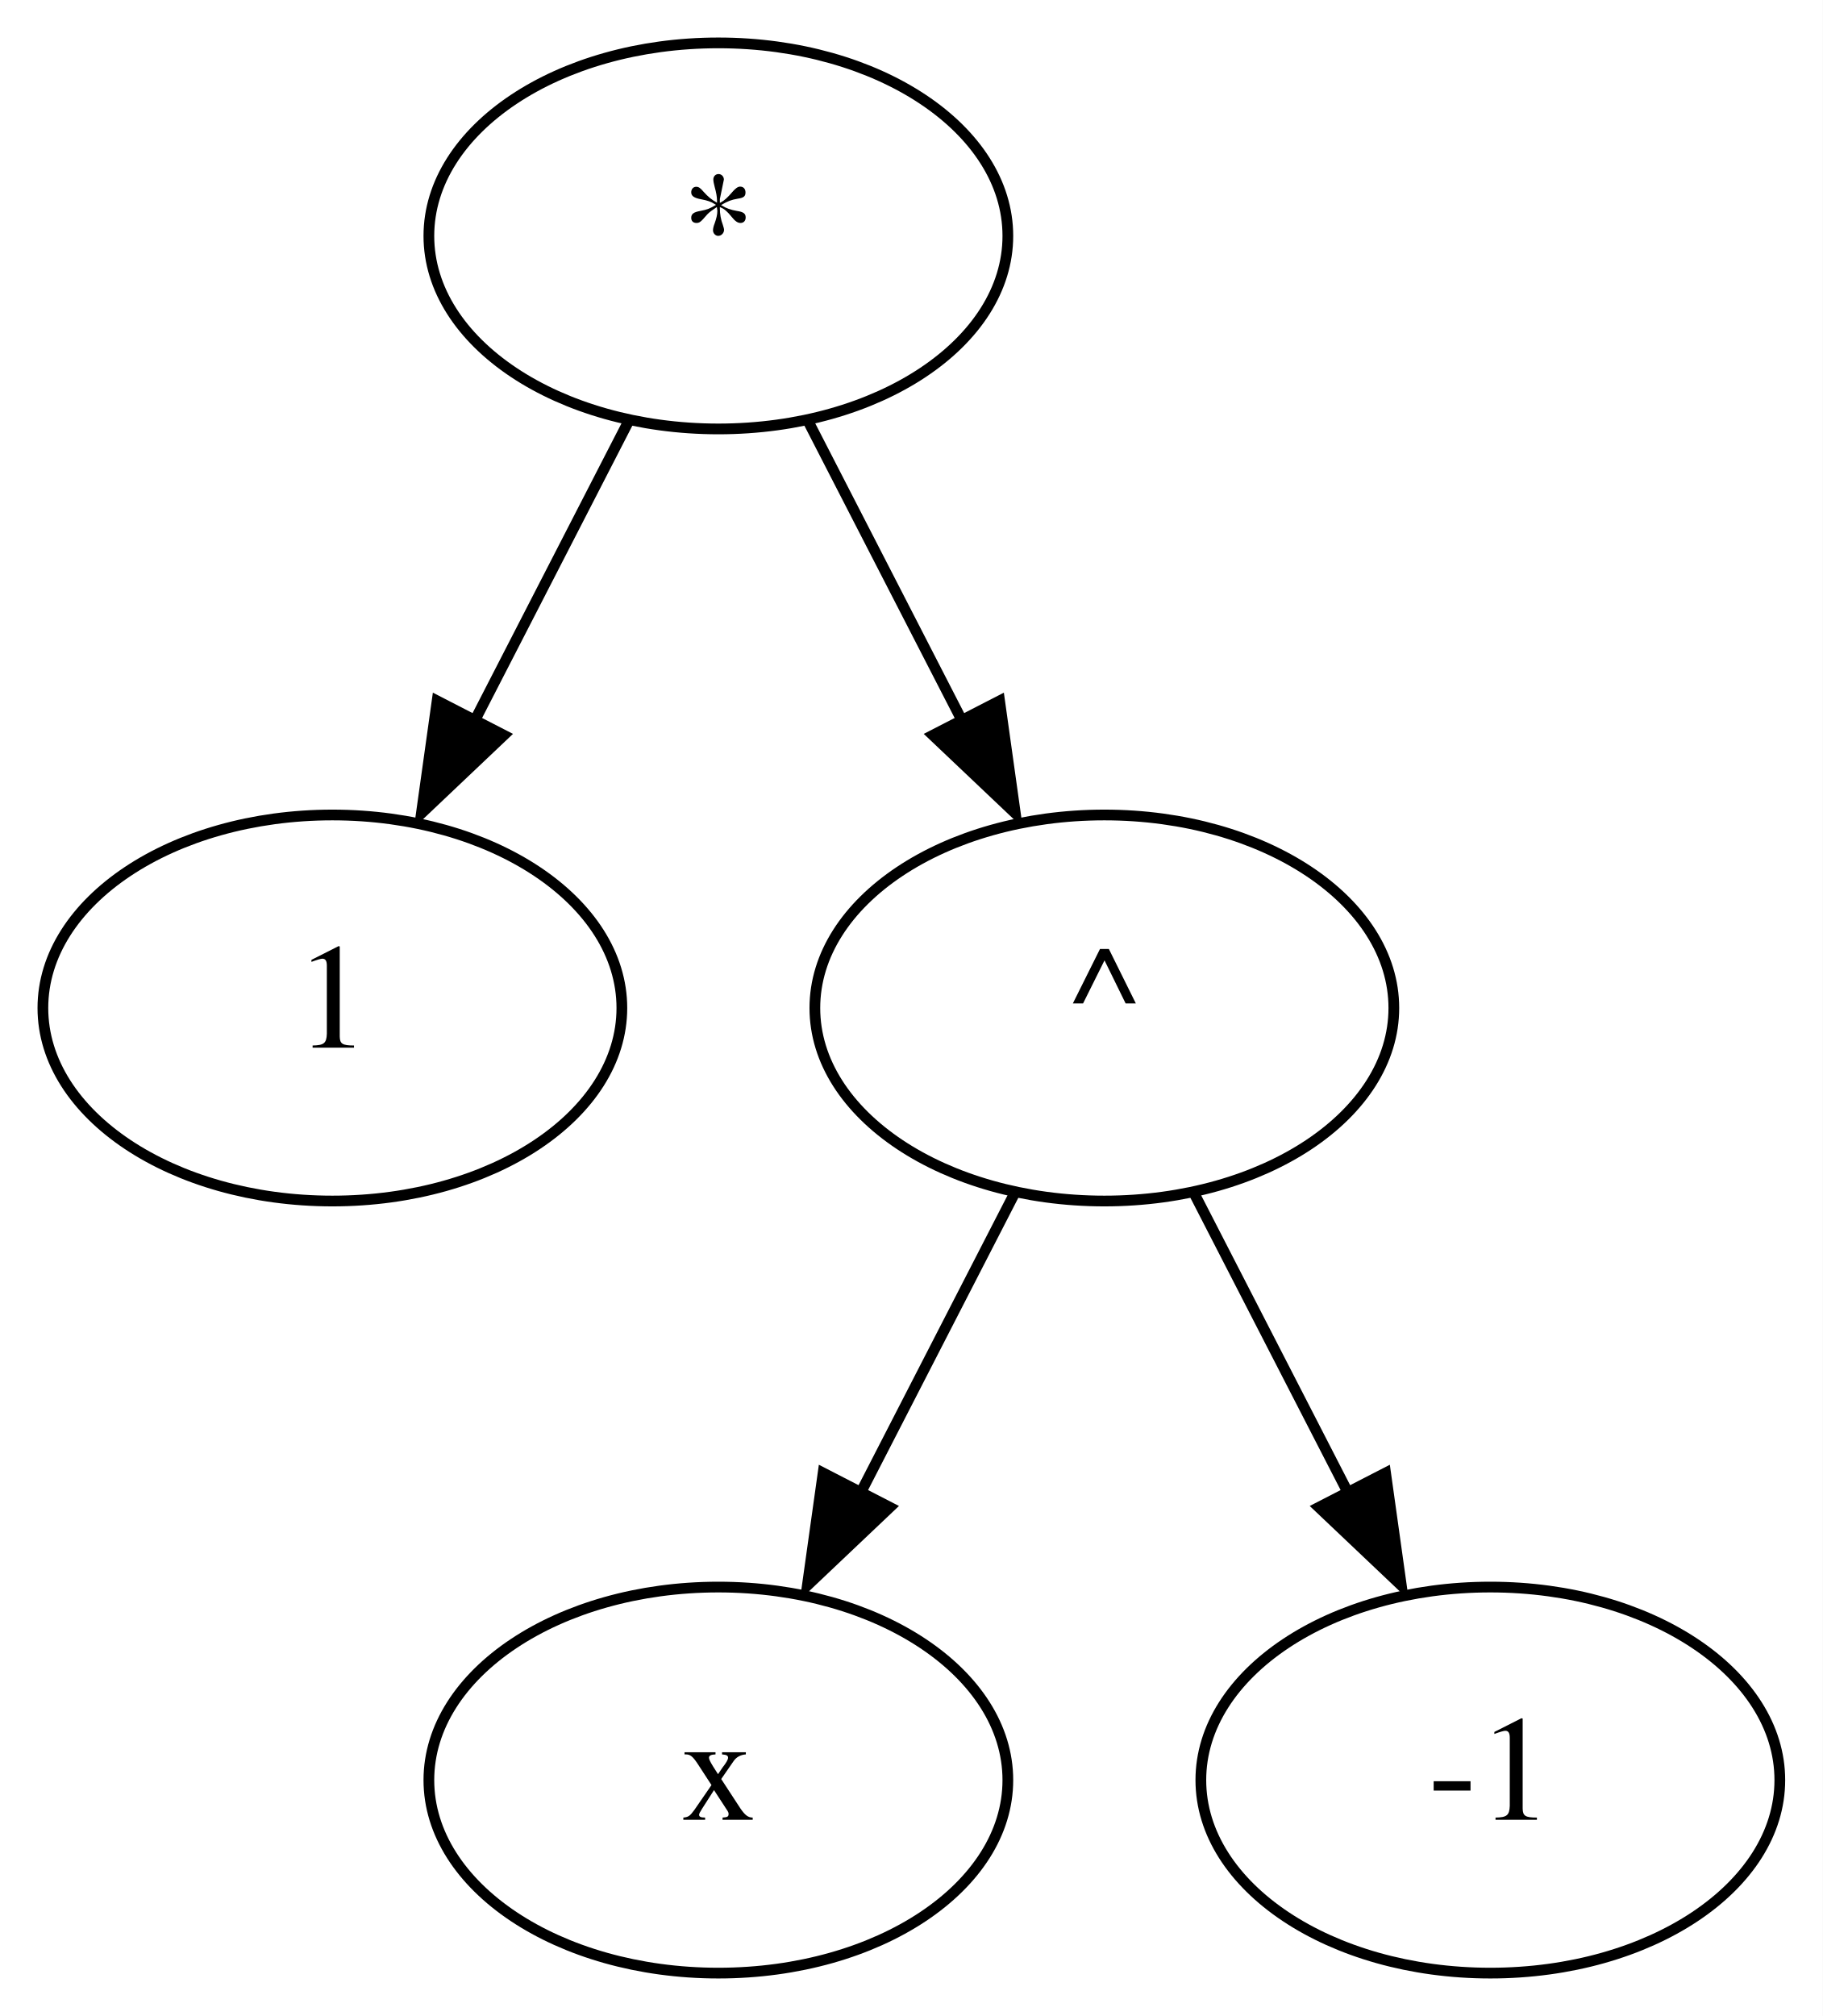
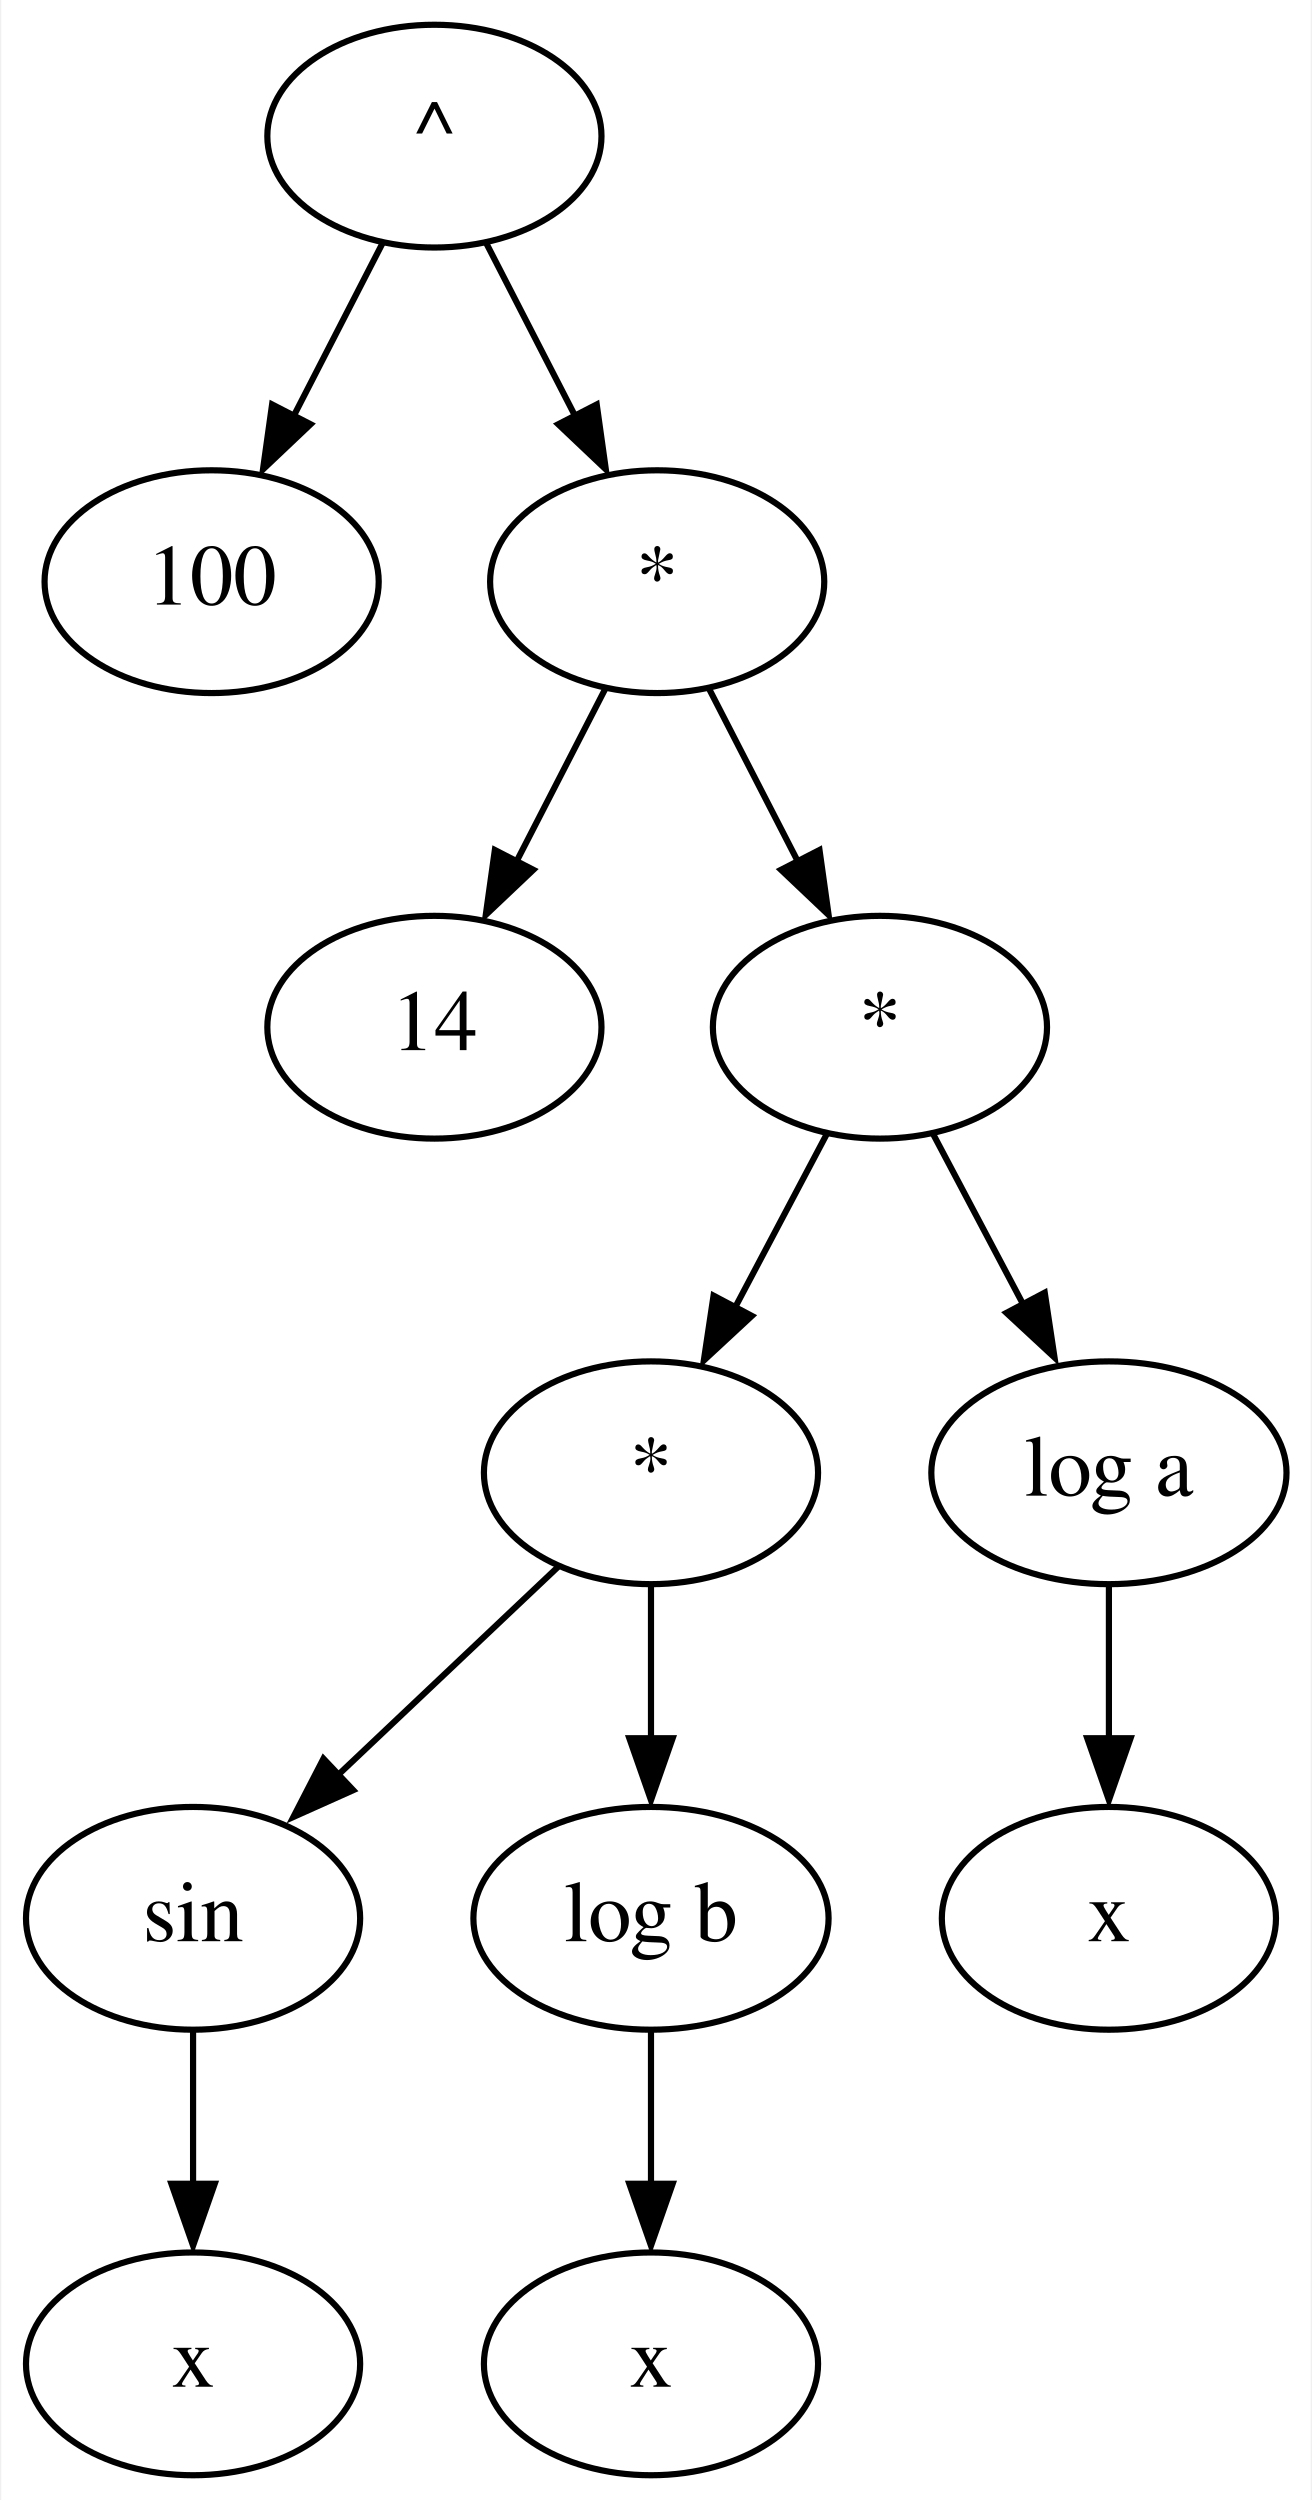
- <svg xmlns="http://www.w3.org/2000/svg" width="170pt" height="188pt" viewBox="0.00 0.00 170.00 188.00">
-   <g id="graph0" class="graph" transform="scale(1 1) rotate(0) translate(4 184)">
-     <polygon fill="white" stroke="none" points="-4,4 -4,-184 166,-184 166,4 -4,4" />
+ <svg xmlns="http://www.w3.org/2000/svg" width="212pt" height="404pt" viewBox="0.00 0.00 211.60 404.00">
+   <g id="graph0" class="graph" transform="scale(1 1) rotate(0) translate(4 400)">
+     <polygon fill="white" stroke="none" points="-4,4 -4,-400 207.6,-400 207.6,4 -4,4" />
    <g id="node1" class="node">
-       <ellipse fill="none" stroke="black" cx="63" cy="-162" rx="27" ry="18" />
-       <text text-anchor="middle" x="63" y="-158.3" font-family="Times,serif" font-size="14.00">*</text>
+       <ellipse fill="none" stroke="black" cx="66" cy="-378" rx="27" ry="18" />
+       <text text-anchor="middle" x="66" y="-374.3" font-family="Times,serif" font-size="14.00">^</text>
    </g>
    <g id="node2" class="node">
-       <ellipse fill="none" stroke="black" cx="27" cy="-90" rx="27" ry="18" />
-       <text text-anchor="middle" x="27" y="-86.3" font-family="Times,serif" font-size="14.00">1</text>
+       <ellipse fill="none" stroke="black" cx="30" cy="-306" rx="27" ry="18" />
+       <text text-anchor="middle" x="30" y="-302.3" font-family="Times,serif" font-size="14.00">100</text>
    </g>
    <g id="edge1" class="edge">
-       <path fill="none" stroke="black" d="M54.65,-144.76C50.38,-136.46 45.08,-126.15 40.27,-116.79" />
-       <polygon fill="black" stroke="black" points="42.99,-115.44 35.3,-108.15 36.77,-118.64 42.99,-115.44" />
+       <path fill="none" stroke="black" d="M57.65,-360.76C53.38,-352.46 48.08,-342.15 43.27,-332.79" />
+       <polygon fill="black" stroke="black" points="45.99,-331.44 38.3,-324.15 39.77,-334.64 45.99,-331.44" />
    </g>
    <g id="node3" class="node">
-       <ellipse fill="none" stroke="black" cx="99" cy="-90" rx="27" ry="18" />
-       <text text-anchor="middle" x="99" y="-86.3" font-family="Times,serif" font-size="14.00">^</text>
+       <ellipse fill="none" stroke="black" cx="102" cy="-306" rx="27" ry="18" />
+       <text text-anchor="middle" x="102" y="-302.3" font-family="Times,serif" font-size="14.00">*</text>
+     </g>
+     <g id="edge11" class="edge">
+       <path fill="none" stroke="black" d="M74.35,-360.76C78.62,-352.46 83.92,-342.15 88.73,-332.79" />
+       <polygon fill="black" stroke="black" points="92.23,-334.64 93.7,-324.15 86.01,-331.44 92.23,-334.64" />
+     </g>
+     <g id="node4" class="node">
+       <ellipse fill="none" stroke="black" cx="66" cy="-234" rx="27" ry="18" />
+       <text text-anchor="middle" x="66" y="-230.3" font-family="Times,serif" font-size="14.00">14</text>
+     </g>
+     <g id="edge2" class="edge">
+       <path fill="none" stroke="black" d="M93.65,-288.76C89.38,-280.46 84.08,-270.15 79.27,-260.79" />
+       <polygon fill="black" stroke="black" points="81.99,-259.44 74.3,-252.15 75.77,-262.64 81.99,-259.44" />
+     </g>
+     <g id="node5" class="node">
+       <ellipse fill="none" stroke="black" cx="138" cy="-234" rx="27" ry="18" />
+       <text text-anchor="middle" x="138" y="-230.3" font-family="Times,serif" font-size="14.00">*</text>
+     </g>
+     <g id="edge10" class="edge">
+       <path fill="none" stroke="black" d="M110.35,-288.76C114.62,-280.46 119.92,-270.15 124.73,-260.79" />
+       <polygon fill="black" stroke="black" points="128.23,-262.64 129.7,-252.15 122.01,-259.44 128.23,-262.64" />
+     </g>
+     <g id="node6" class="node">
+       <ellipse fill="none" stroke="black" cx="101" cy="-162" rx="27" ry="18" />
+       <text text-anchor="middle" x="101" y="-158.3" font-family="Times,serif" font-size="14.00">*</text>
+     </g>
+     <g id="edge7" class="edge">
+       <path fill="none" stroke="black" d="M129.42,-216.76C125.03,-208.46 119.58,-198.15 114.63,-188.79" />
+       <polygon fill="black" stroke="black" points="117.3,-187.35 109.54,-180.15 111.11,-190.62 117.3,-187.35" />
+     </g>
+     <g id="node11" class="node">
+       <ellipse fill="none" stroke="black" cx="175" cy="-162" rx="28.7" ry="18" />
+       <text text-anchor="middle" x="175" y="-158.3" font-family="Times,serif" font-size="14.00">log a</text>
+     </g>
+     <g id="edge9" class="edge">
+       <path fill="none" stroke="black" d="M146.58,-216.76C150.91,-208.58 156.26,-198.45 161.15,-189.2" />
+       <polygon fill="black" stroke="black" points="164.63,-191.11 166.21,-180.63 158.44,-187.84 164.63,-191.11" />
+     </g>
+     <g id="node7" class="node">
+       <ellipse fill="none" stroke="black" cx="27" cy="-90" rx="27" ry="18" />
+       <text text-anchor="middle" x="27" y="-86.3" font-family="Times,serif" font-size="14.00">sin</text>
    </g>
    <g id="edge4" class="edge">
-       <path fill="none" stroke="black" d="M71.35,-144.76C75.62,-136.46 80.92,-126.15 85.73,-116.79" />
-       <polygon fill="black" stroke="black" points="89.23,-118.64 90.7,-108.15 83.01,-115.44 89.23,-118.64" />
+       <path fill="none" stroke="black" d="M86.02,-146.83C75.66,-137.03 61.68,-123.8 49.92,-112.68" />
+       <polygon fill="black" stroke="black" points="52.88,-110.71 43.21,-106.38 48.07,-115.8 52.88,-110.71" />
    </g>
-     <g id="node4" class="node">
-       <ellipse fill="none" stroke="black" cx="63" cy="-18" rx="27" ry="18" />
-       <text text-anchor="middle" x="63" y="-14.3" font-family="Times,serif" font-size="14.00">x</text>
+     <g id="node9" class="node">
+       <ellipse fill="none" stroke="black" cx="101" cy="-90" rx="28.7" ry="18" />
+       <text text-anchor="middle" x="101" y="-86.3" font-family="Times,serif" font-size="14.00">log b</text>
    </g>
-     <g id="edge2" class="edge">
-       <path fill="none" stroke="black" d="M90.65,-72.76C86.38,-64.46 81.08,-54.15 76.27,-44.79" />
-       <polygon fill="black" stroke="black" points="78.99,-43.44 71.3,-36.15 72.77,-46.64 78.99,-43.44" />
+     <g id="edge6" class="edge">
+       <path fill="none" stroke="black" d="M101,-143.7C101,-136.24 101,-127.32 101,-118.97" />
+       <polygon fill="black" stroke="black" points="104.5,-119.1 101,-109.1 97.5,-119.1 104.5,-119.1" />
    </g>
-     <g id="node5" class="node">
-       <ellipse fill="none" stroke="black" cx="135" cy="-18" rx="27" ry="18" />
-       <text text-anchor="middle" x="135" y="-14.3" font-family="Times,serif" font-size="14.00">-1</text>
+     <g id="node8" class="node">
+       <ellipse fill="none" stroke="black" cx="27" cy="-18" rx="27" ry="18" />
+       <text text-anchor="middle" x="27" y="-14.3" font-family="Times,serif" font-size="14.00">x</text>
    </g>
    <g id="edge3" class="edge">
-       <path fill="none" stroke="black" d="M107.35,-72.76C111.62,-64.46 116.92,-54.15 121.73,-44.79" />
-       <polygon fill="black" stroke="black" points="125.23,-46.64 126.7,-36.15 119.01,-43.44 125.23,-46.64" />
+       <path fill="none" stroke="black" d="M27,-71.7C27,-64.24 27,-55.32 27,-46.97" />
+       <polygon fill="black" stroke="black" points="30.5,-47.1 27,-37.1 23.5,-47.1 30.5,-47.1" />
+     </g>
+     <g id="node10" class="node">
+       <ellipse fill="none" stroke="black" cx="101" cy="-18" rx="27" ry="18" />
+       <text text-anchor="middle" x="101" y="-14.3" font-family="Times,serif" font-size="14.00">x</text>
+     </g>
+     <g id="edge5" class="edge">
+       <path fill="none" stroke="black" d="M101,-71.7C101,-64.24 101,-55.32 101,-46.97" />
+       <polygon fill="black" stroke="black" points="104.5,-47.1 101,-37.1 97.5,-47.1 104.5,-47.1" />
+     </g>
+     <g id="node12" class="node">
+       <ellipse fill="none" stroke="black" cx="175" cy="-90" rx="27" ry="18" />
+       <text text-anchor="middle" x="175" y="-86.3" font-family="Times,serif" font-size="14.00">x</text>
+     </g>
+     <g id="edge8" class="edge">
+       <path fill="none" stroke="black" d="M175,-143.7C175,-136.24 175,-127.32 175,-118.97" />
+       <polygon fill="black" stroke="black" points="178.5,-119.1 175,-109.1 171.5,-119.1 178.5,-119.1" />
    </g>
  </g>
</svg>
